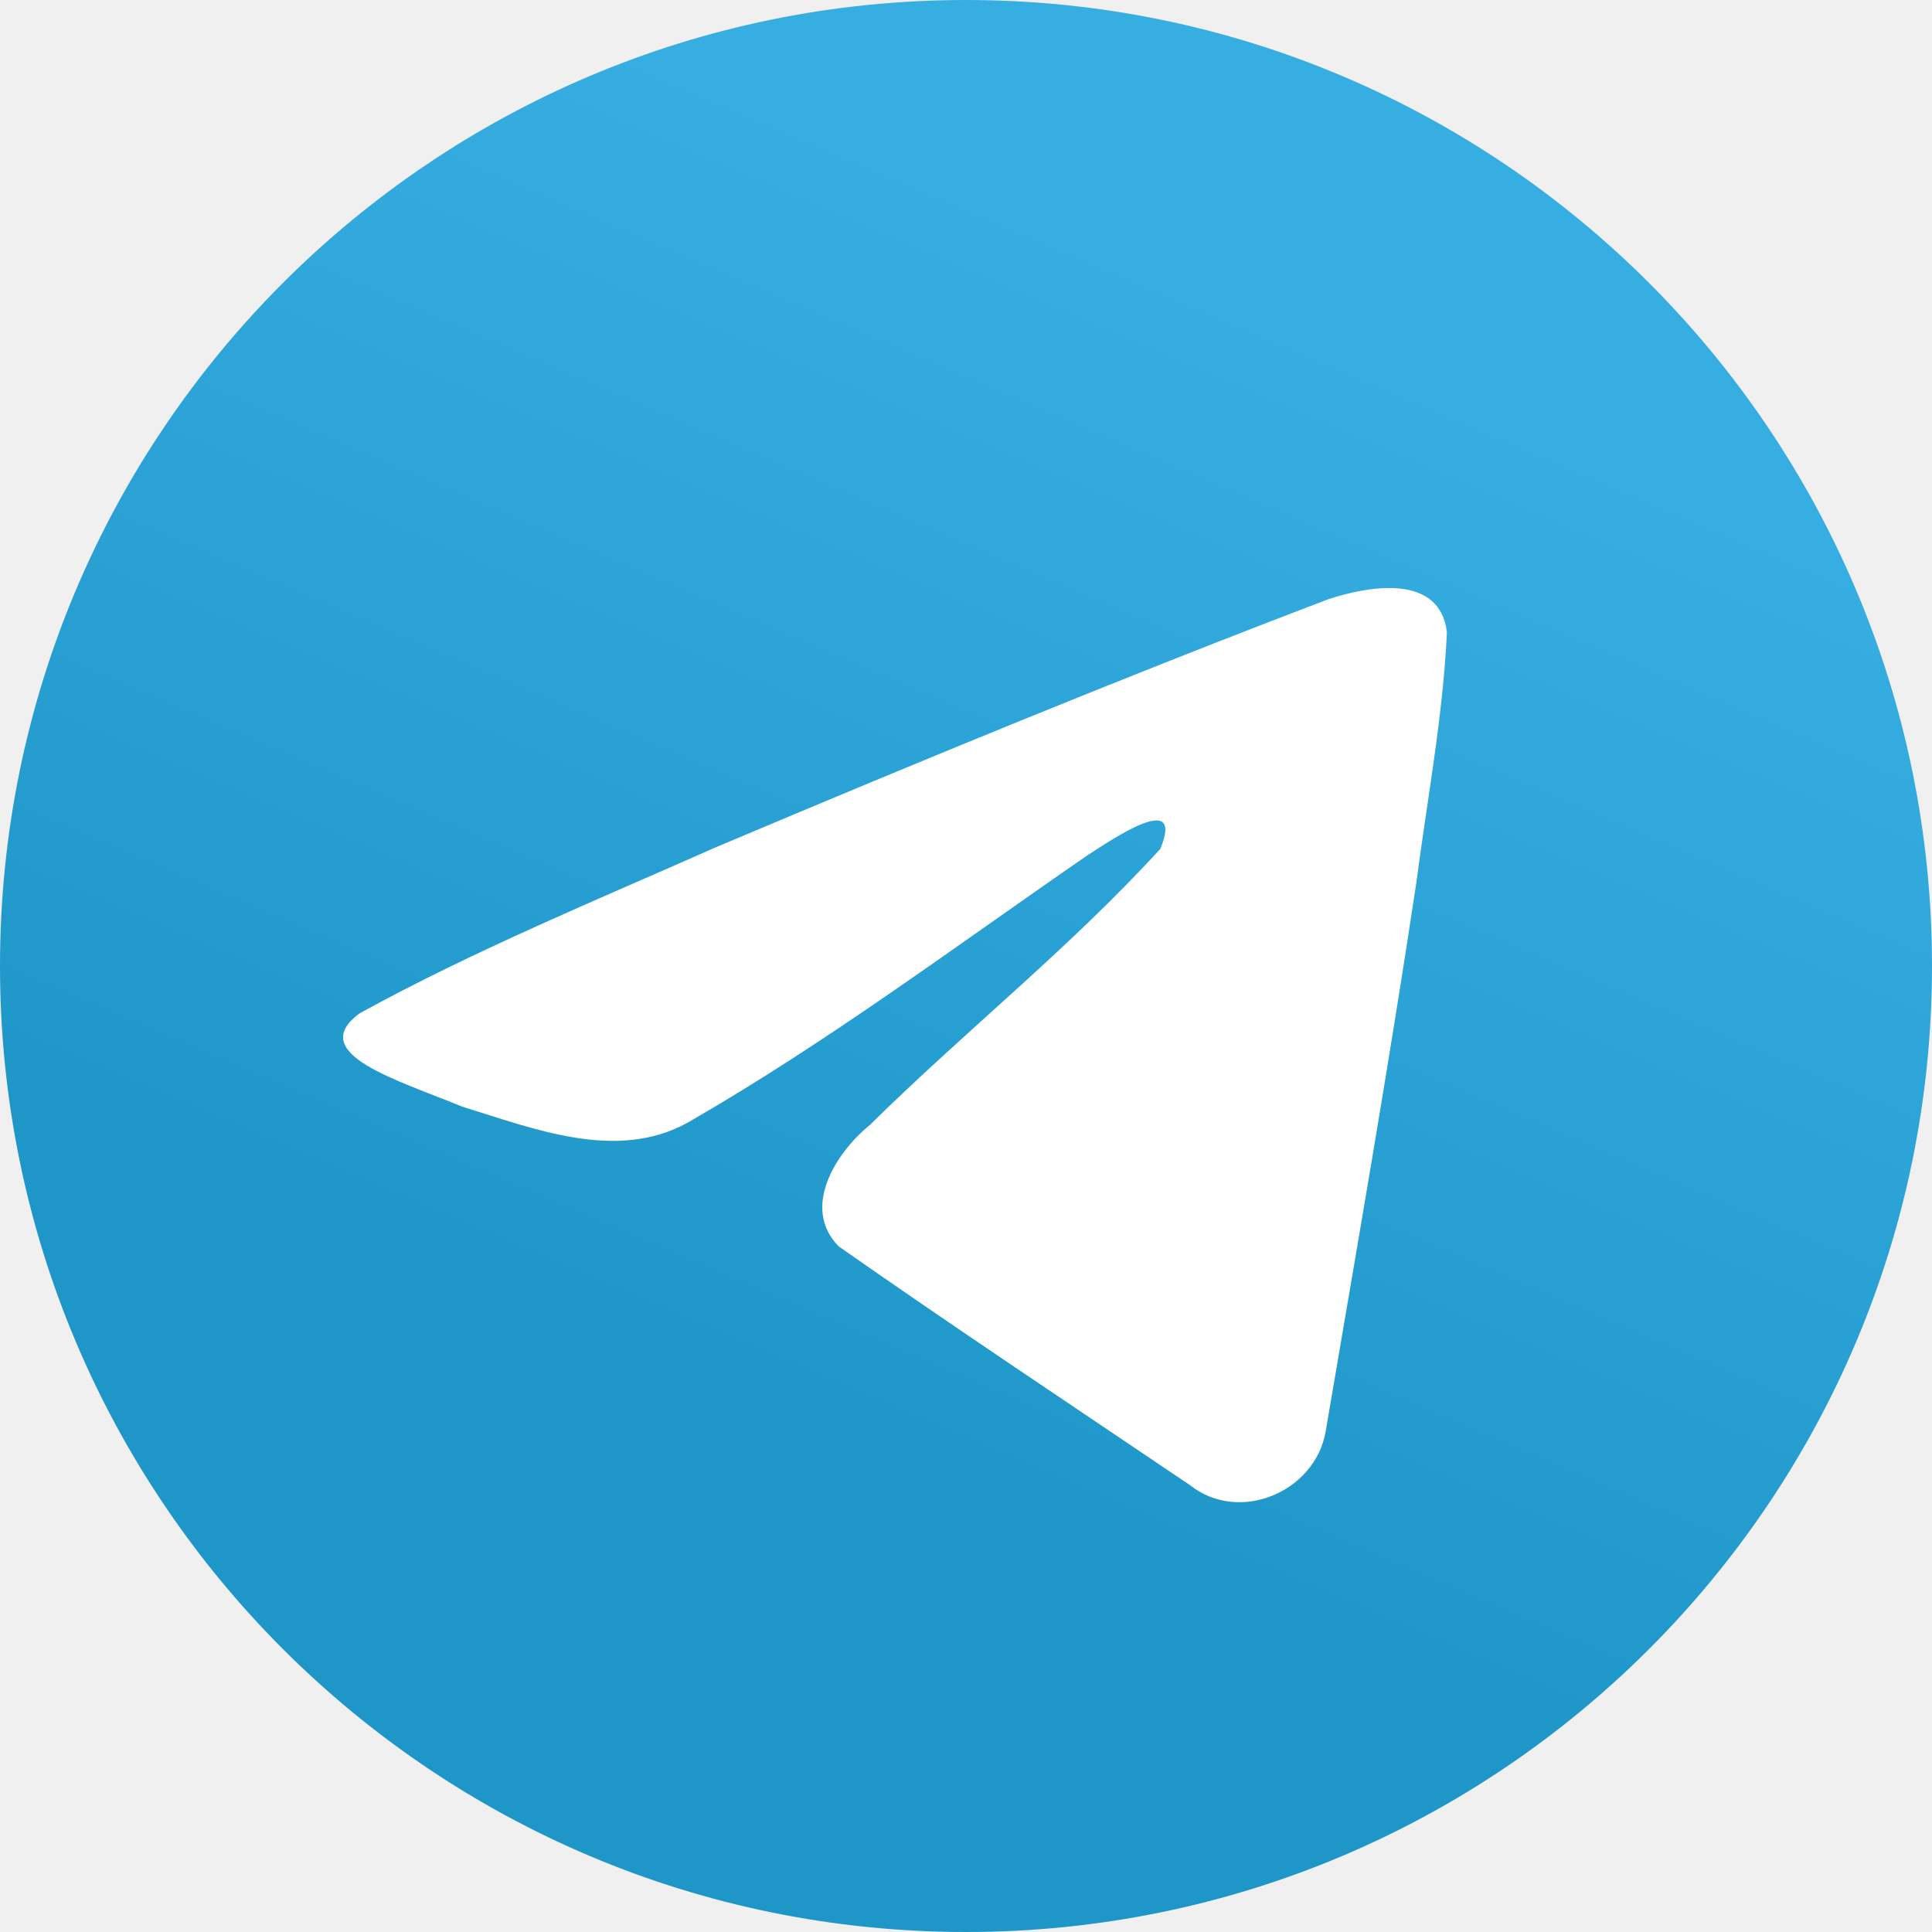
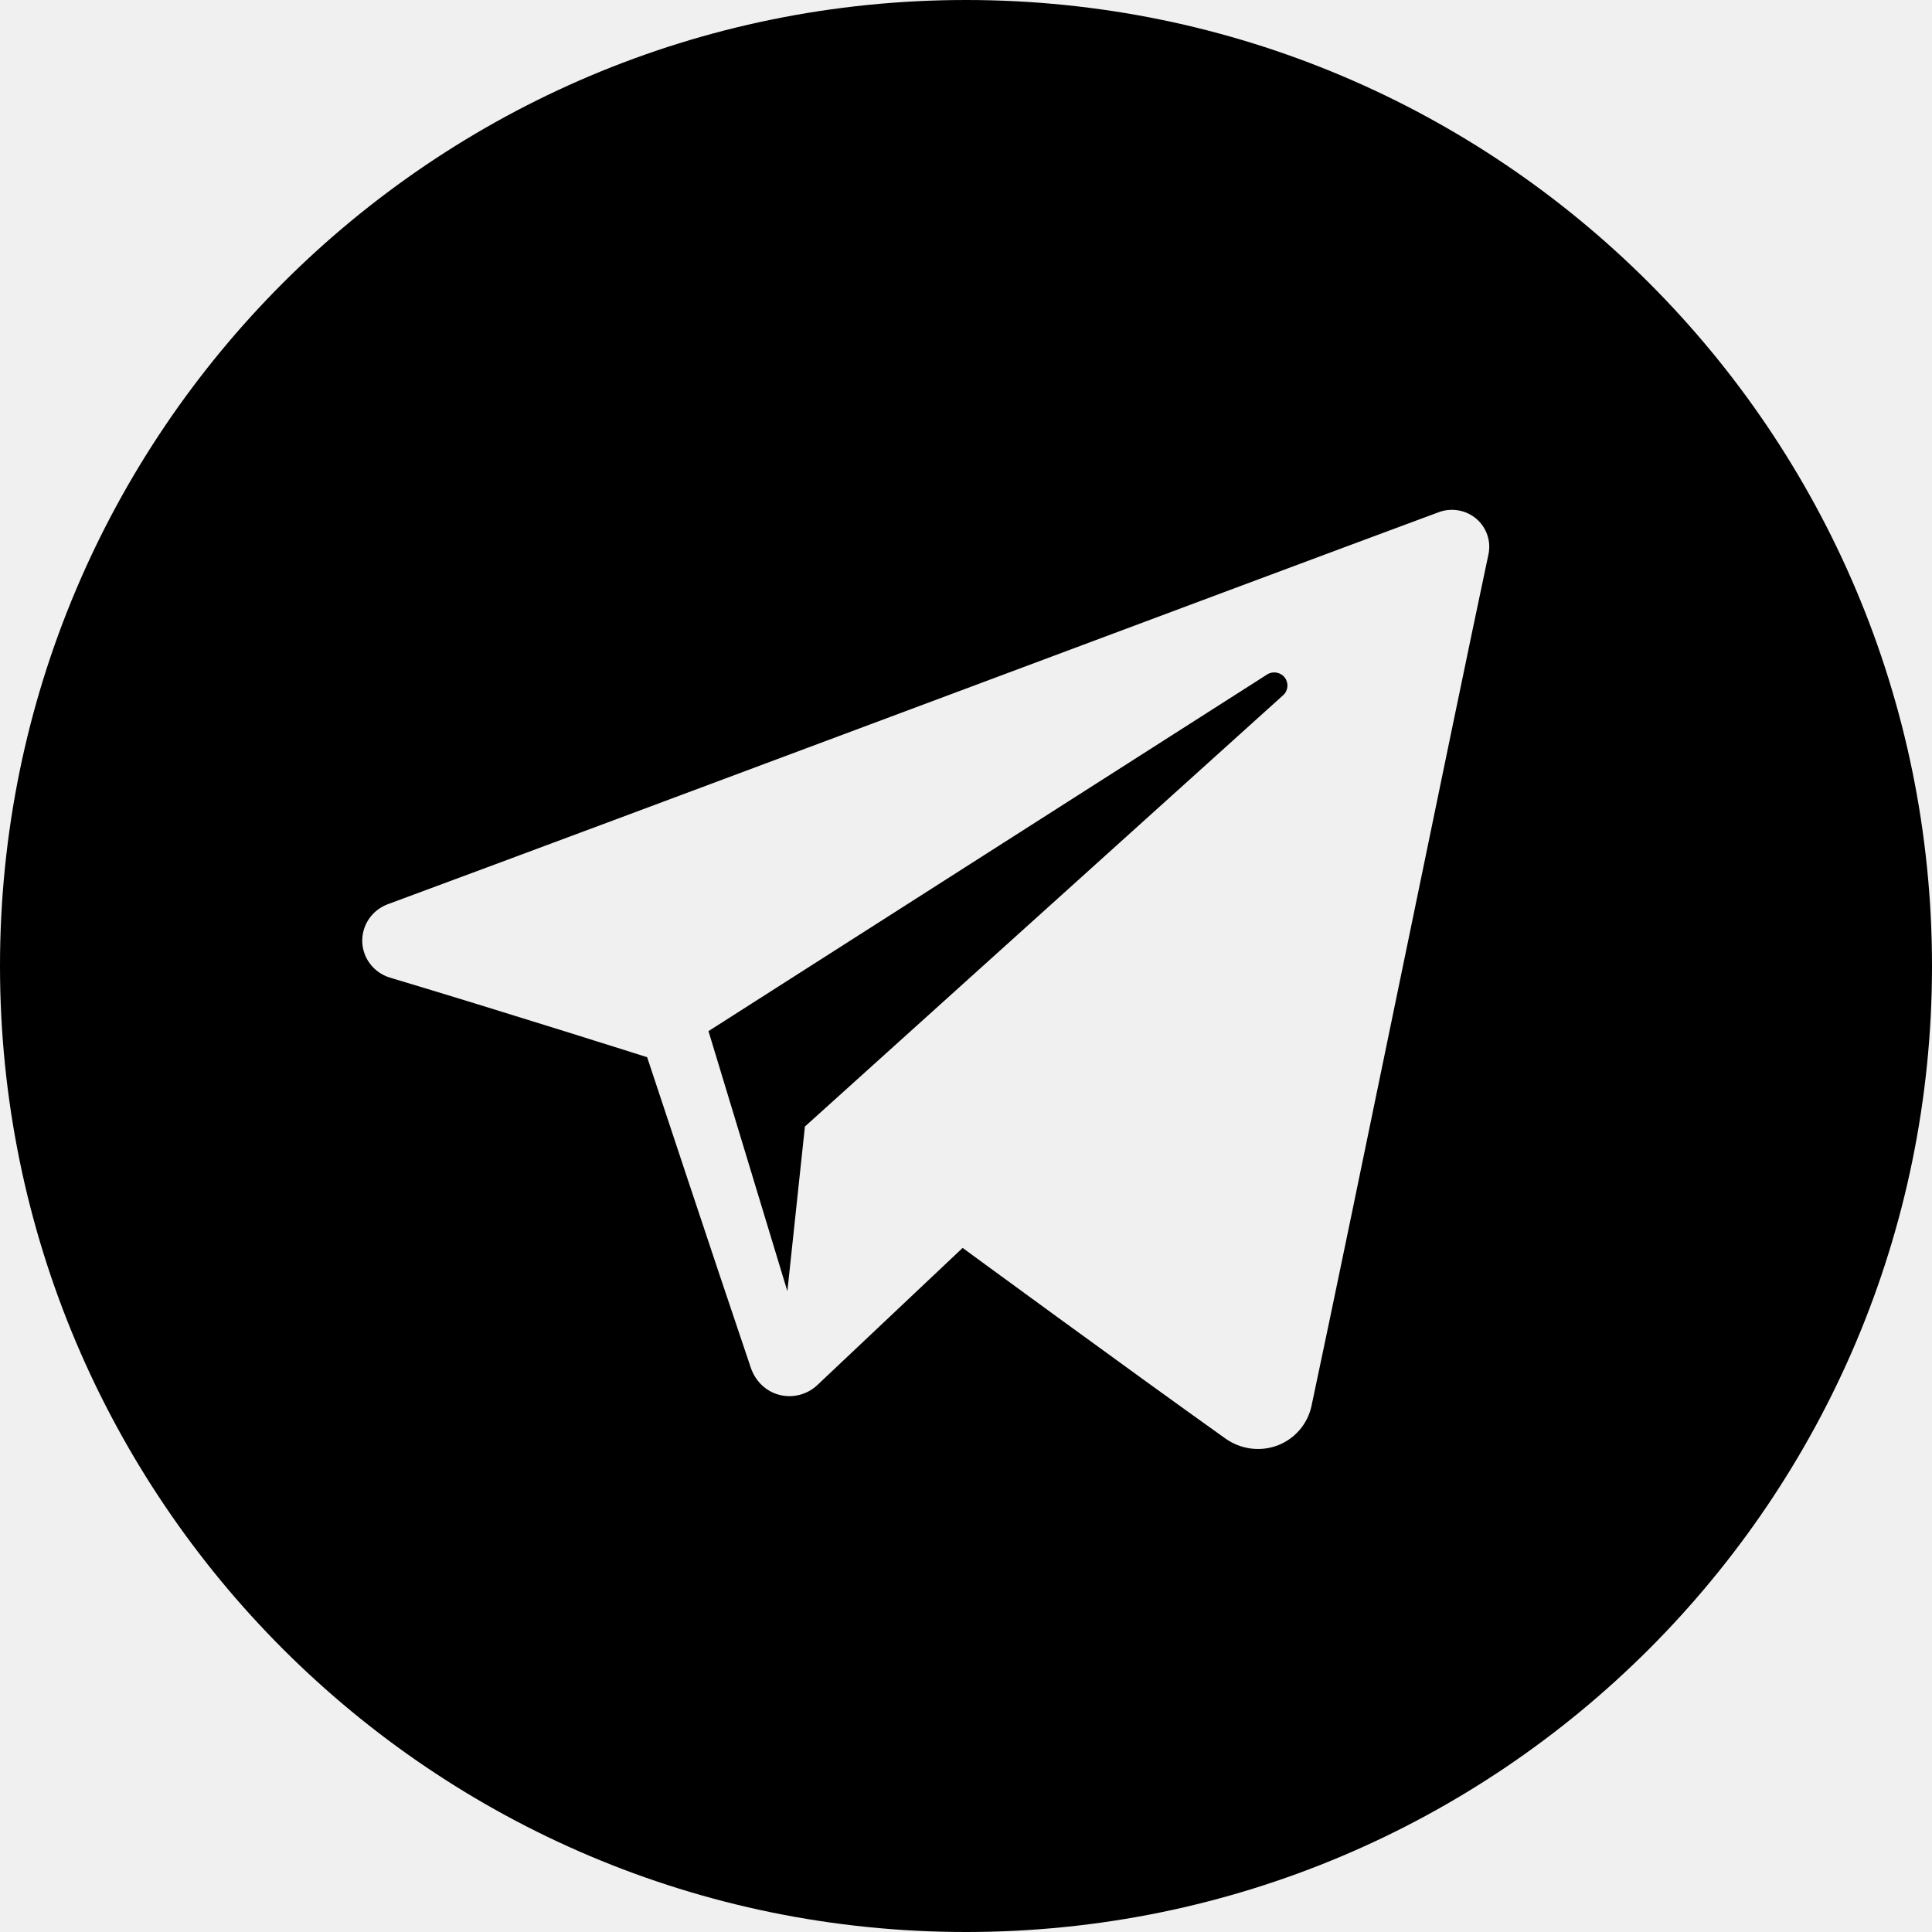
- <svg xmlns="http://www.w3.org/2000/svg" width="48" height="48" viewBox="0 0 48 48" fill="none">
-   <path d="M24 48C37.255 48 48 37.255 48 24C48 10.745 37.255 0 24 0C10.745 0 0 10.745 0 24C0 37.255 10.745 48 24 48Z" fill="url(#paint0_linear)" />
-   <path d="M8.938 25.174C11.744 23.629 14.876 22.339 17.802 21.043C22.836 18.919 27.89 16.833 32.995 14.89C33.989 14.559 35.773 14.236 35.948 15.707C35.852 17.791 35.458 19.863 35.188 21.934C34.502 26.489 33.708 31.029 32.935 35.569C32.668 37.081 30.774 37.864 29.562 36.896C26.648 34.928 23.713 32.98 20.837 30.966C19.895 30.009 20.768 28.634 21.61 27.951C24.009 25.586 26.554 23.577 28.828 21.09C29.441 19.609 27.629 20.858 27.031 21.24C23.746 23.504 20.542 25.905 17.079 27.895C15.31 28.869 13.248 28.037 11.48 27.493C9.894 26.837 7.571 26.175 8.938 25.174L8.938 25.174Z" fill="white" />
-   <defs>
-     <linearGradient id="paint0_linear" x1="18.003" y1="2.002" x2="6.003" y2="30" gradientUnits="userSpaceOnUse">
-       <stop stop-color="#37AEE2" />
-       <stop offset="1" stop-color="#1E96C8" />
-     </linearGradient>
-   </defs>
+ <svg xmlns="http://www.w3.org/2000/svg" width="24px" height="24px" version="1.1" xml:space="preserve" style="fill-rule:evenodd;clip-rule:evenodd;stroke-linejoin:round;stroke-miterlimit:1.414;">
+   <path id="telegram-4" d="M12,0c-6.626,0 -12,5.372 -12,12c0,6.627 5.374,12 12,12c6.627,0 12,-5.373 12,-12c0,-6.628 -5.373,-12 -12,-12Zm3.224,17.871c0.188,0.133 0.43,0.166 0.646,0.085c0.215,-0.082 0.374,-0.267 0.422,-0.491c0.507,-2.382 1.737,-8.412 2.198,-10.578c0.035,-0.164 -0.023,-0.334 -0.151,-0.443c-0.129,-0.109 -0.307,-0.14 -0.465,-0.082c-2.446,0.906 -9.979,3.732 -13.058,4.871c-0.195,0.073 -0.322,0.26 -0.316,0.467c0.007,0.206 0.146,0.385 0.346,0.445c1.381,0.413 3.193,0.988 3.193,0.988c0,0 0.847,2.558 1.288,3.858c0.056,0.164 0.184,0.292 0.352,0.336c0.169,0.044 0.348,-0.002 0.474,-0.121c0.709,-0.669 1.805,-1.704 1.805,-1.704c0,0 2.084,1.527 3.266,2.369Zm-6.423,-5.062l0.98,3.231l0.218,-2.046c0,0 3.783,-3.413 5.941,-5.358c0.063,-0.057 0.071,-0.153 0.019,-0.22c-0.052,-0.067 -0.148,-0.083 -0.219,-0.037c-2.5,1.596 -6.939,4.43 -6.939,4.43Z" />
</svg>
